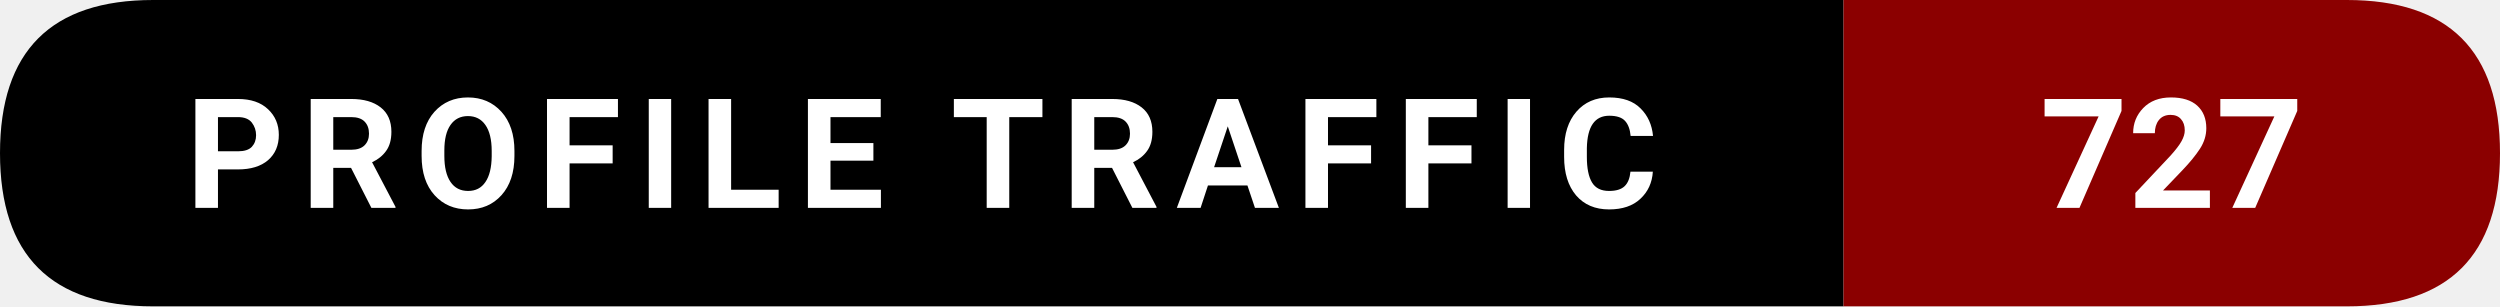
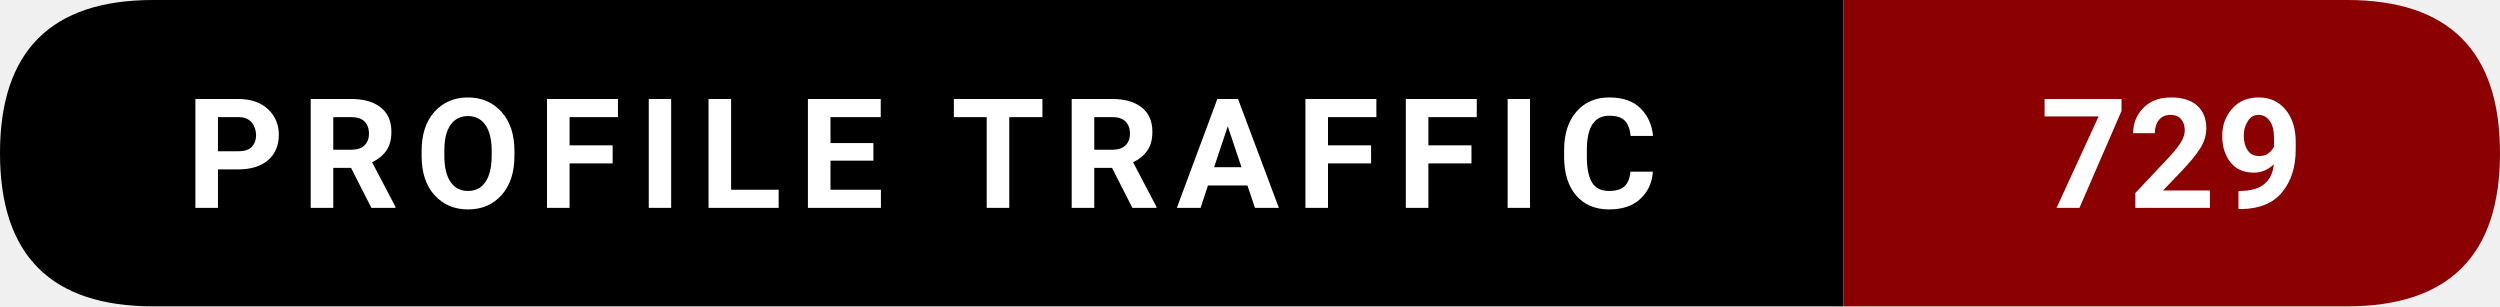
- <svg xmlns="http://www.w3.org/2000/svg" width="228.5" height="28" viewBox="0 0 228.5 28" role="img" aria-label="Profile traffic: 727">
+ <svg xmlns="http://www.w3.org/2000/svg" width="228.5" height="28" viewBox="0 0 228.5 28" role="img" aria-label="Profile traffic: 729">
  <path d="M14,0   L168.5,0   L168.5,28   L14,28   Q0,28 0,14   L0,14   Q0,0 14,0   Z" fill="#000000" />
  <path d="M168.5,0   L214.5,0   Q228.5,0 228.5,14   L228.5,14   Q228.5,28 214.5,28   L168.5,28   Z" fill="#8B0000" />
  <text x="84.25" y="19" text-anchor="middle" font-family="ui-sans-serif,system-ui,-apple-system,Segoe UI,Roboto,Ubuntu,Arial" font-size="14" font-weight="600" fill="#ffffff" letter-spacing="1.5">
    PROFILE TRAFFIC
  </text>
  <text x="198.5" y="19" text-anchor="middle" font-family="ui-sans-serif,system-ui,-apple-system,Segoe UI,Roboto,Ubuntu,Arial" font-size="14" font-weight="700" fill="#ffffff">
-     727
+     729
  </text>
</svg>
